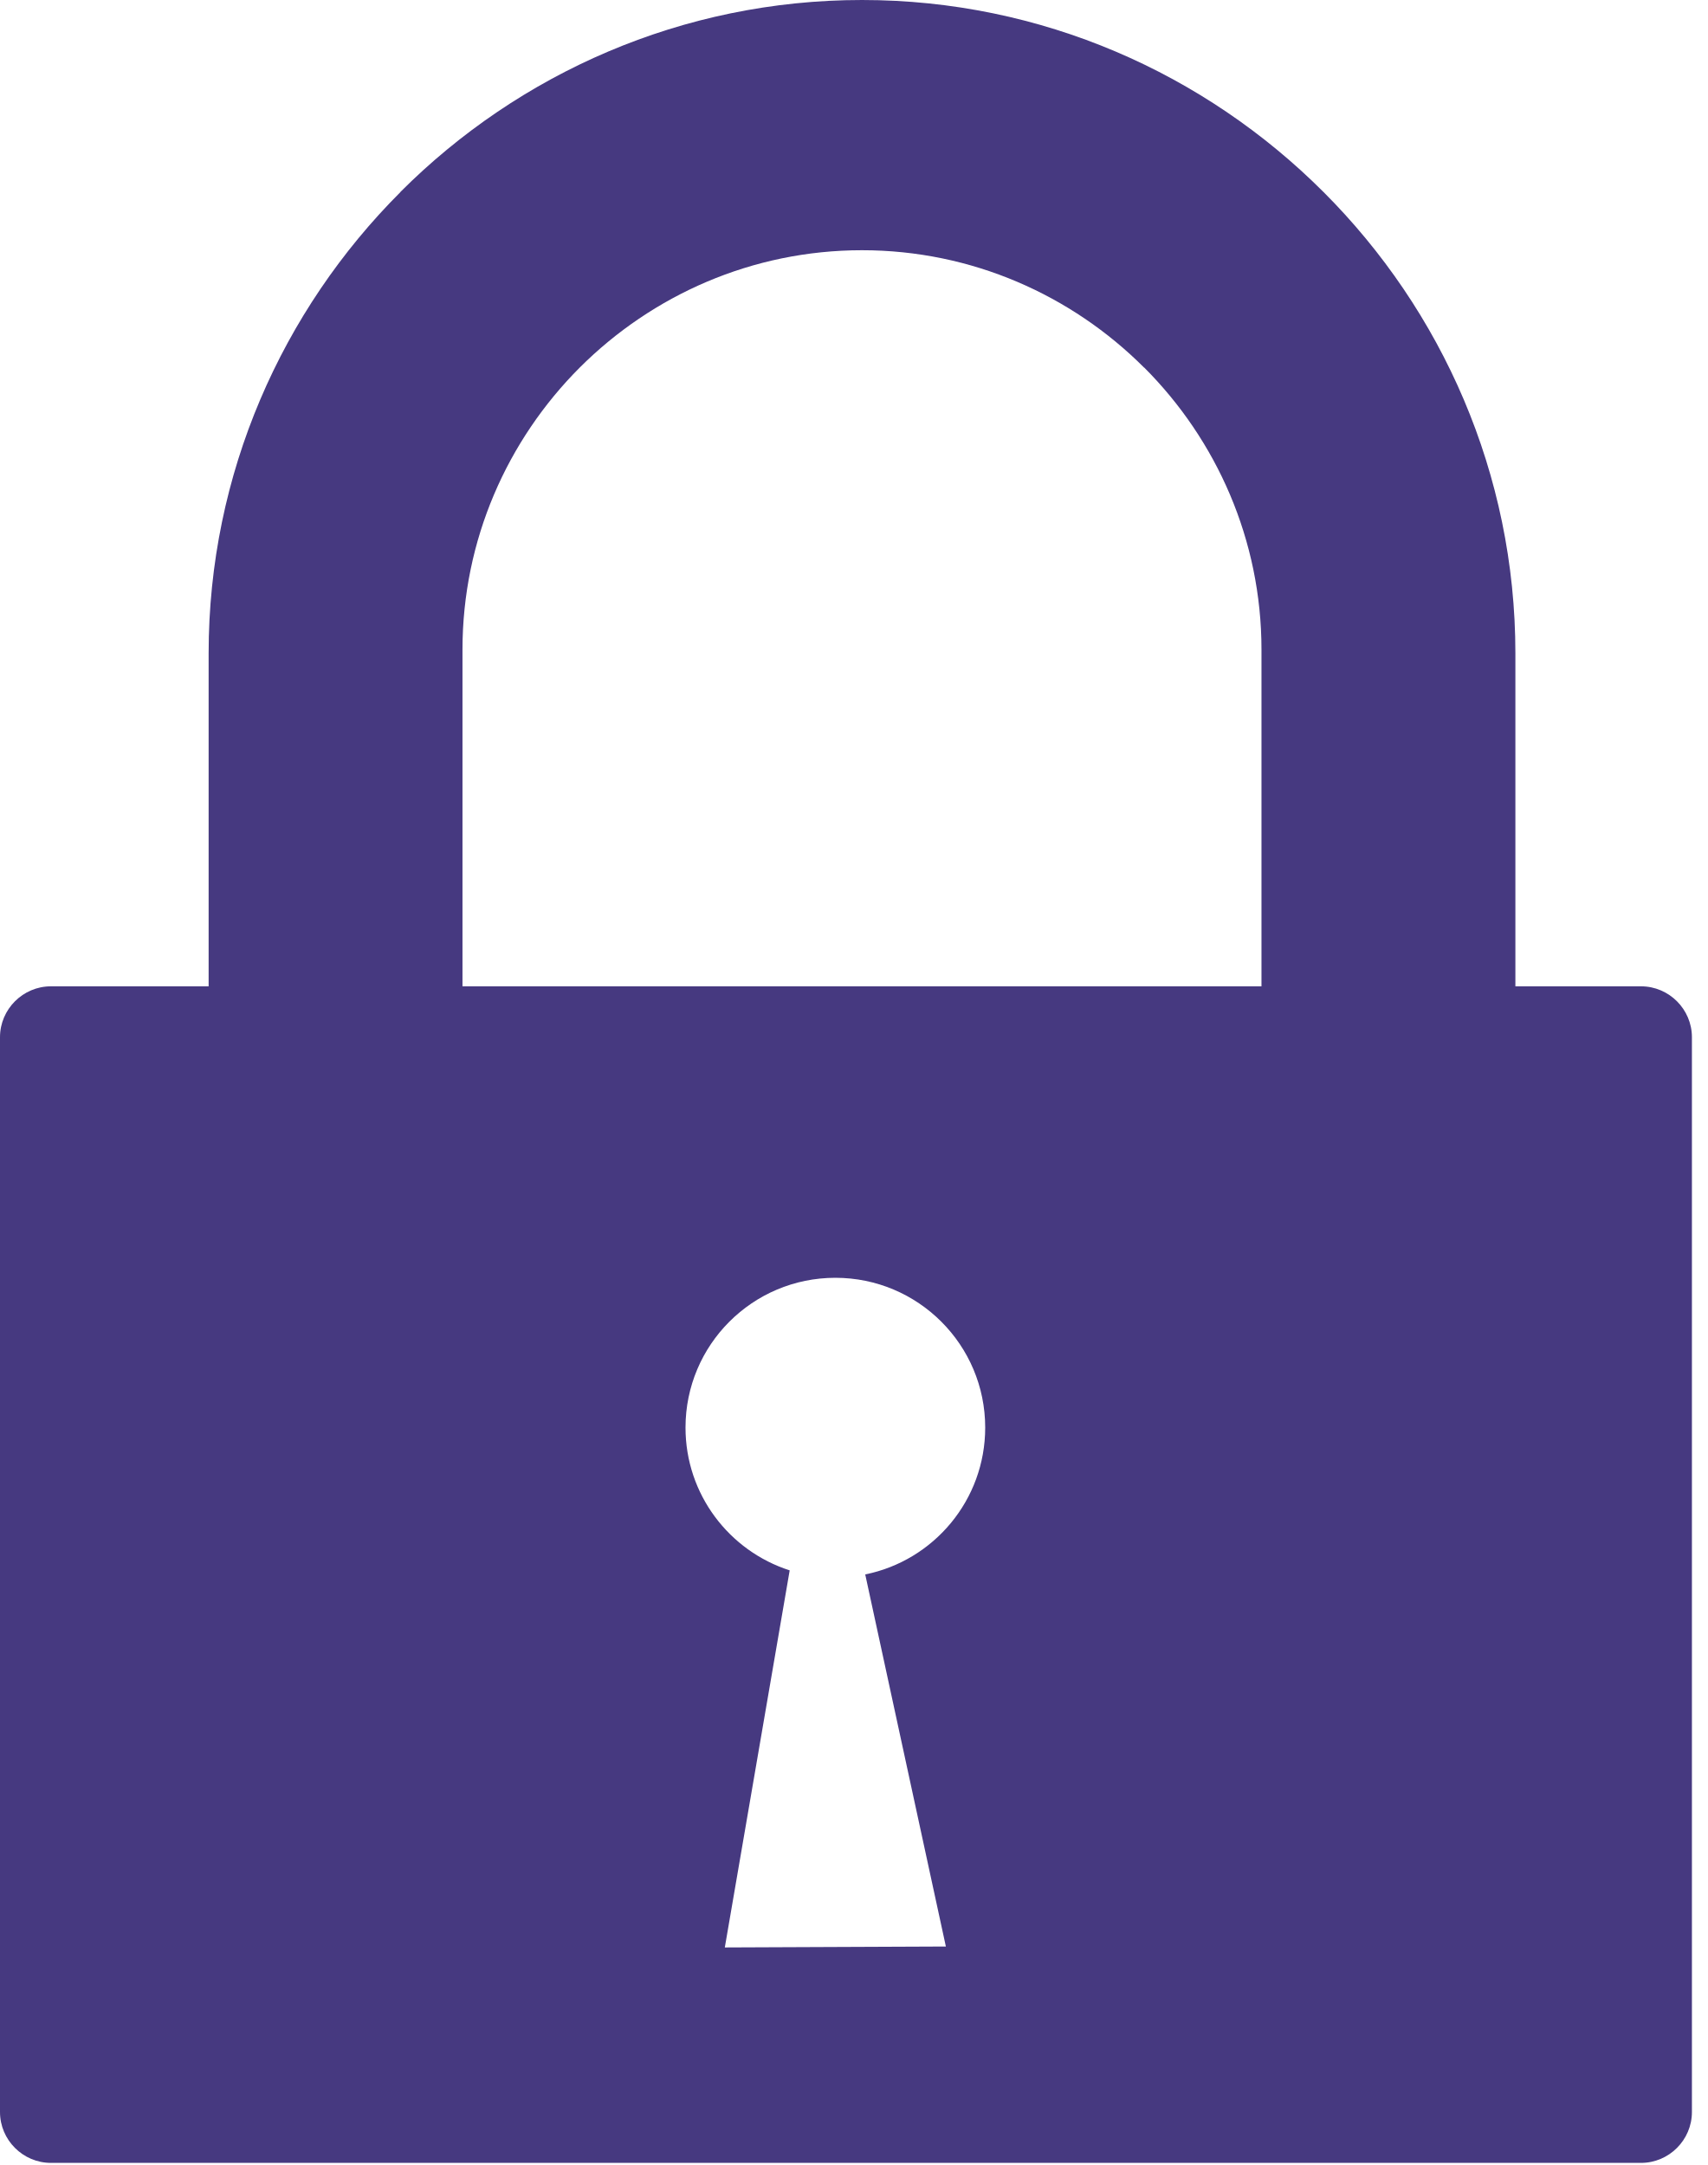
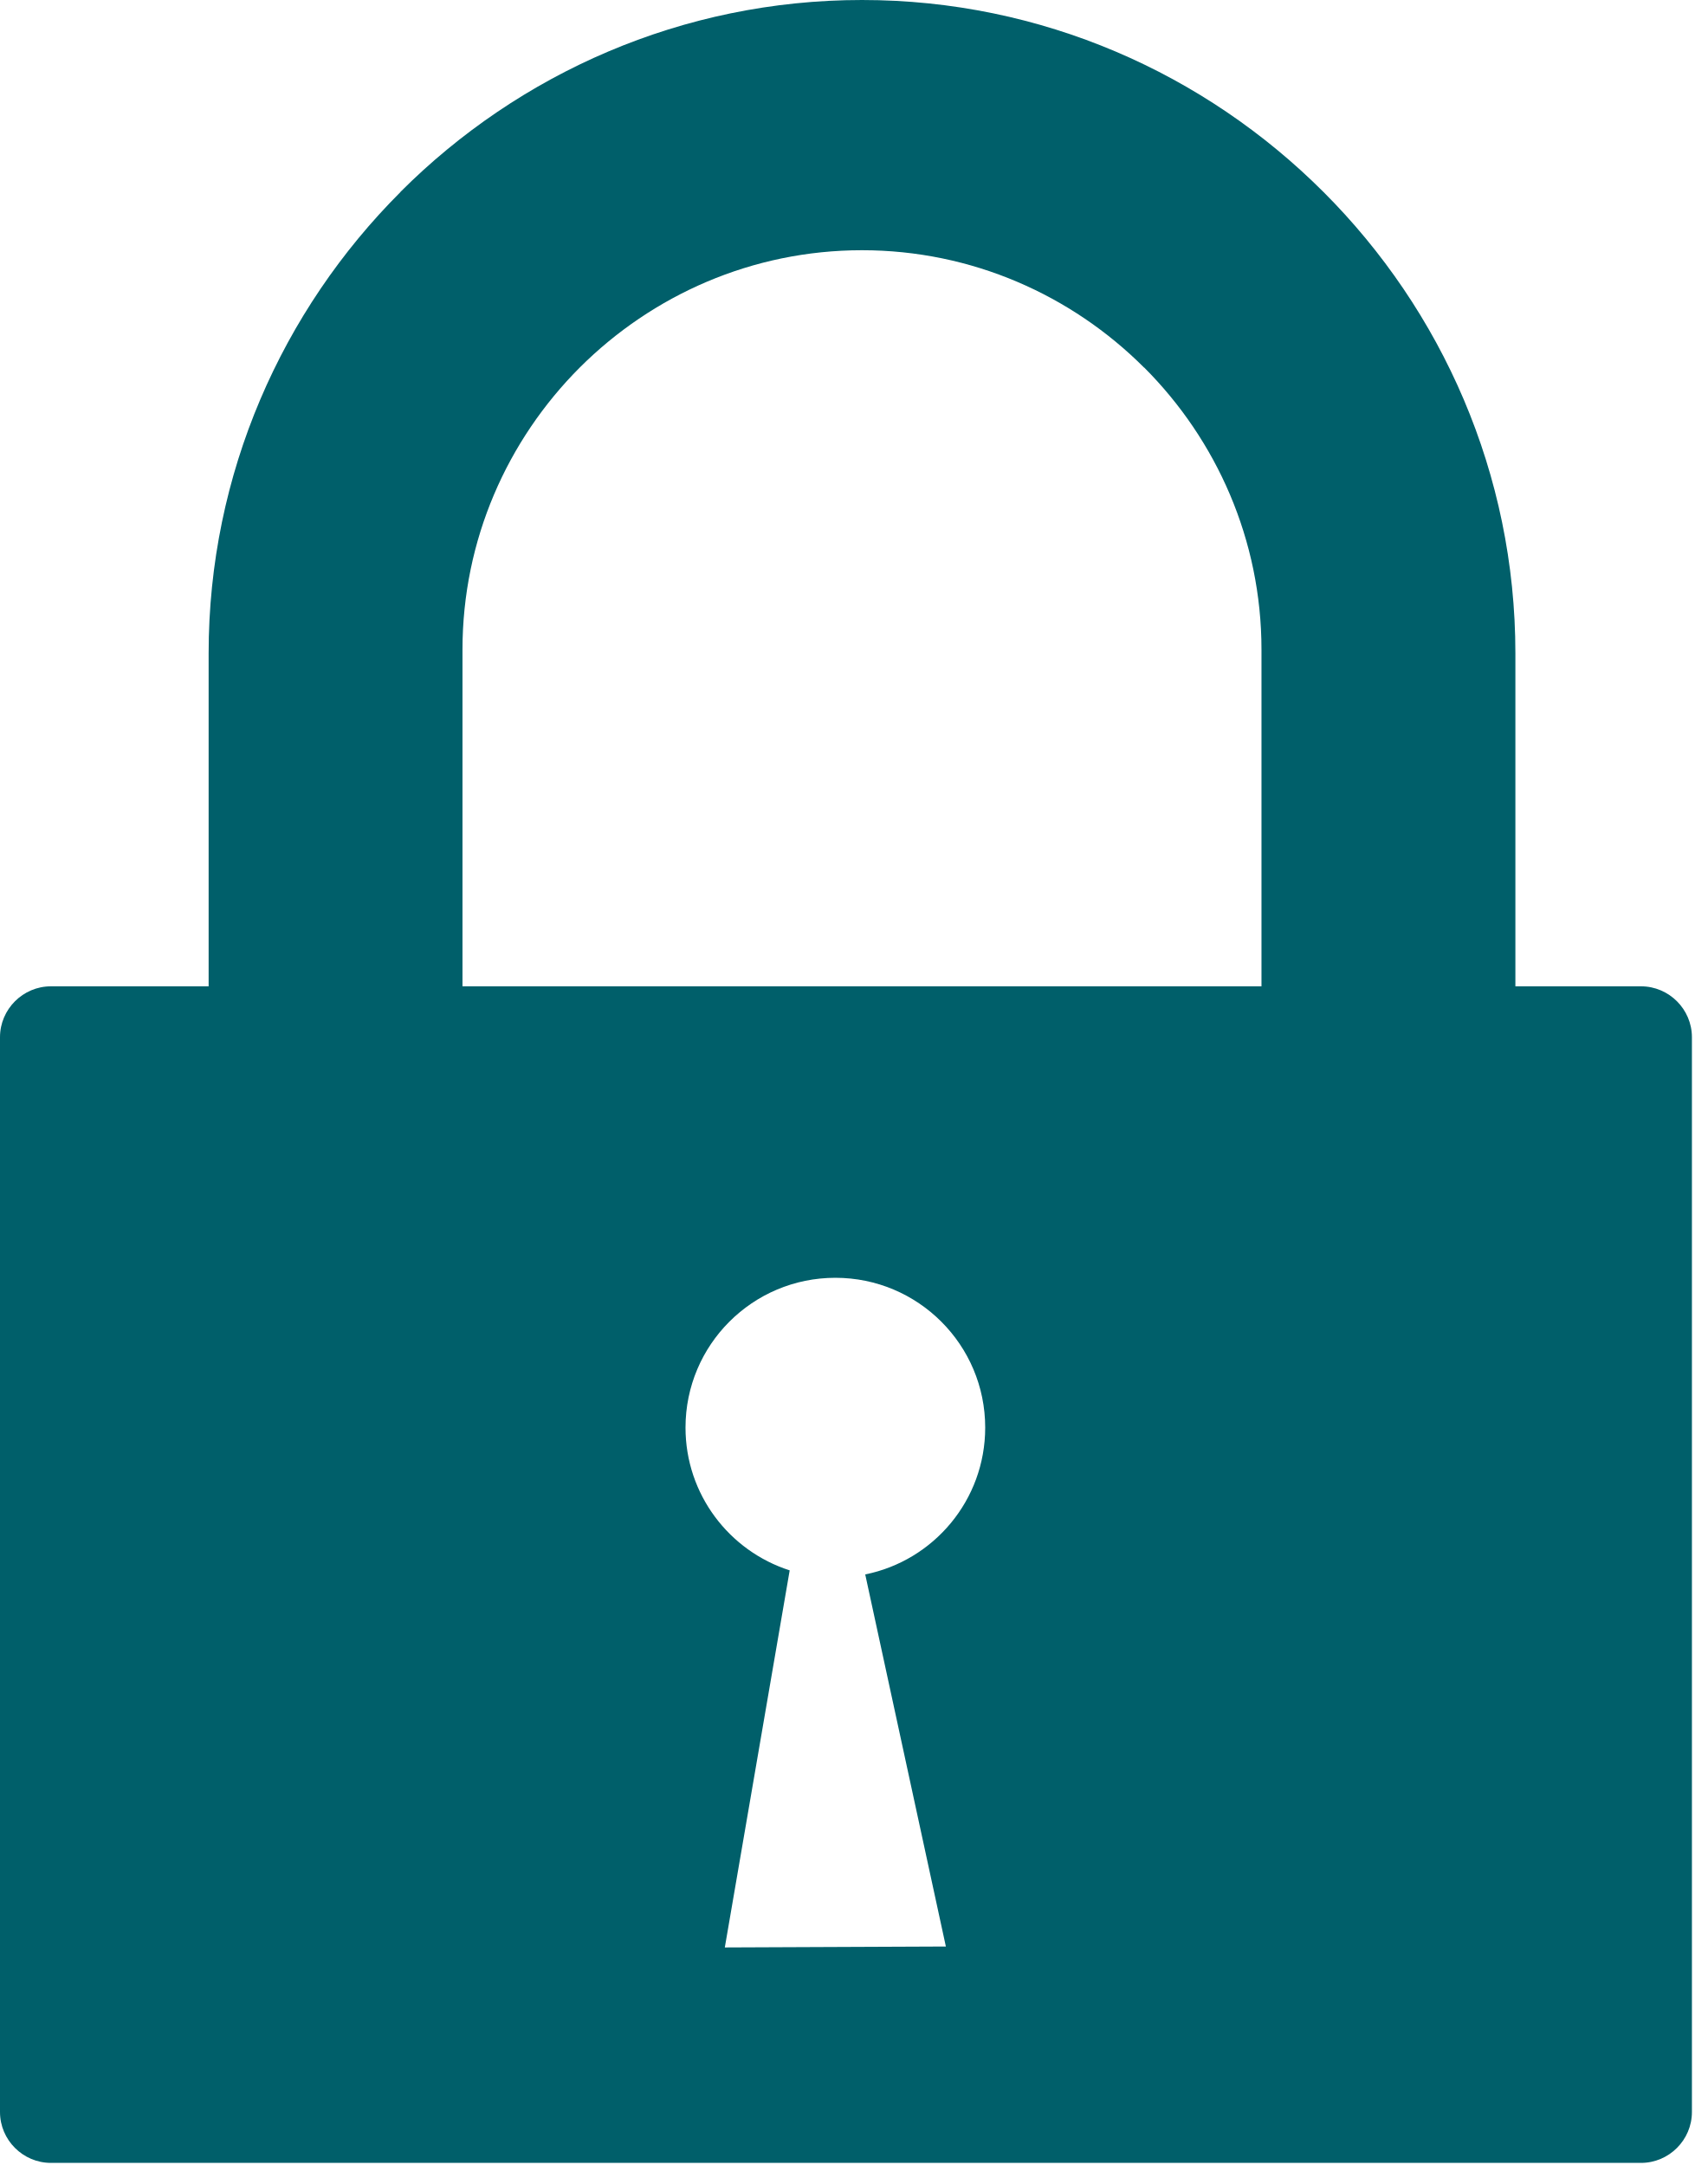
<svg xmlns="http://www.w3.org/2000/svg" width="97" height="123" viewBox="0 0 97 123" fill="none">
-   <path fill-rule="evenodd" clip-rule="evenodd" d="M2.892 56.036H11.851V54.961V37.117C11.851 26.912 16.028 17.633 22.749 10.91V10.901C29.473 4.177 38.754 0 48.966 0C59.17 0 68.449 4.177 75.173 10.901L75.183 10.91C81.904 17.633 86.081 26.912 86.081 37.117V54.961V56.036H93.217C94.807 56.036 96.109 57.338 96.109 58.927V119.989C96.109 121.578 94.807 122.88 93.217 122.88H2.892C1.302 122.88 0 121.578 0 119.989V58.927C0 57.338 1.302 56.036 2.892 56.036ZM26.271 56.036H71.658V54.961V36.911C71.658 30.671 69.104 24.994 64.996 20.881L64.991 20.885C60.88 16.771 55.204 14.216 48.966 14.216C42.725 14.216 37.049 16.77 32.933 20.881C28.824 24.994 26.271 30.671 26.271 36.911V54.962V56.036ZM49.149 89.448L53.73 110.587L41.173 110.64L44.858 89.217C41.427 88.117 38.94 84.902 38.94 81.106C38.94 76.405 42.75 72.595 47.453 72.595C52.151 72.595 55.964 76.405 55.964 81.106C55.964 85.226 53.036 88.663 49.149 89.448Z" fill="#463980" />
+   <path fill-rule="evenodd" clip-rule="evenodd" d="M2.892 56.036H11.851V54.961V37.117C11.851 26.912 16.028 17.633 22.749 10.91V10.901C29.473 4.177 38.754 0 48.966 0C59.17 0 68.449 4.177 75.173 10.901L75.183 10.91C81.904 17.633 86.081 26.912 86.081 37.117V54.961V56.036H93.217C94.807 56.036 96.109 57.338 96.109 58.927V119.989C96.109 121.578 94.807 122.88 93.217 122.88H2.892C1.302 122.88 0 121.578 0 119.989V58.927C0 57.338 1.302 56.036 2.892 56.036ZM26.271 56.036H71.658V54.961V36.911C71.658 30.671 69.104 24.994 64.996 20.881L64.991 20.885C60.88 16.771 55.204 14.216 48.966 14.216C42.725 14.216 37.049 16.77 32.933 20.881C28.824 24.994 26.271 30.671 26.271 36.911V54.962V56.036ZM49.149 89.448L53.73 110.587L41.173 110.64L44.858 89.217C41.427 88.117 38.94 84.902 38.94 81.106C38.94 76.405 42.75 72.595 47.453 72.595C52.151 72.595 55.964 76.405 55.964 81.106C55.964 85.226 53.036 88.663 49.149 89.448Z" fill="#005F6AFF" />
</svg>
